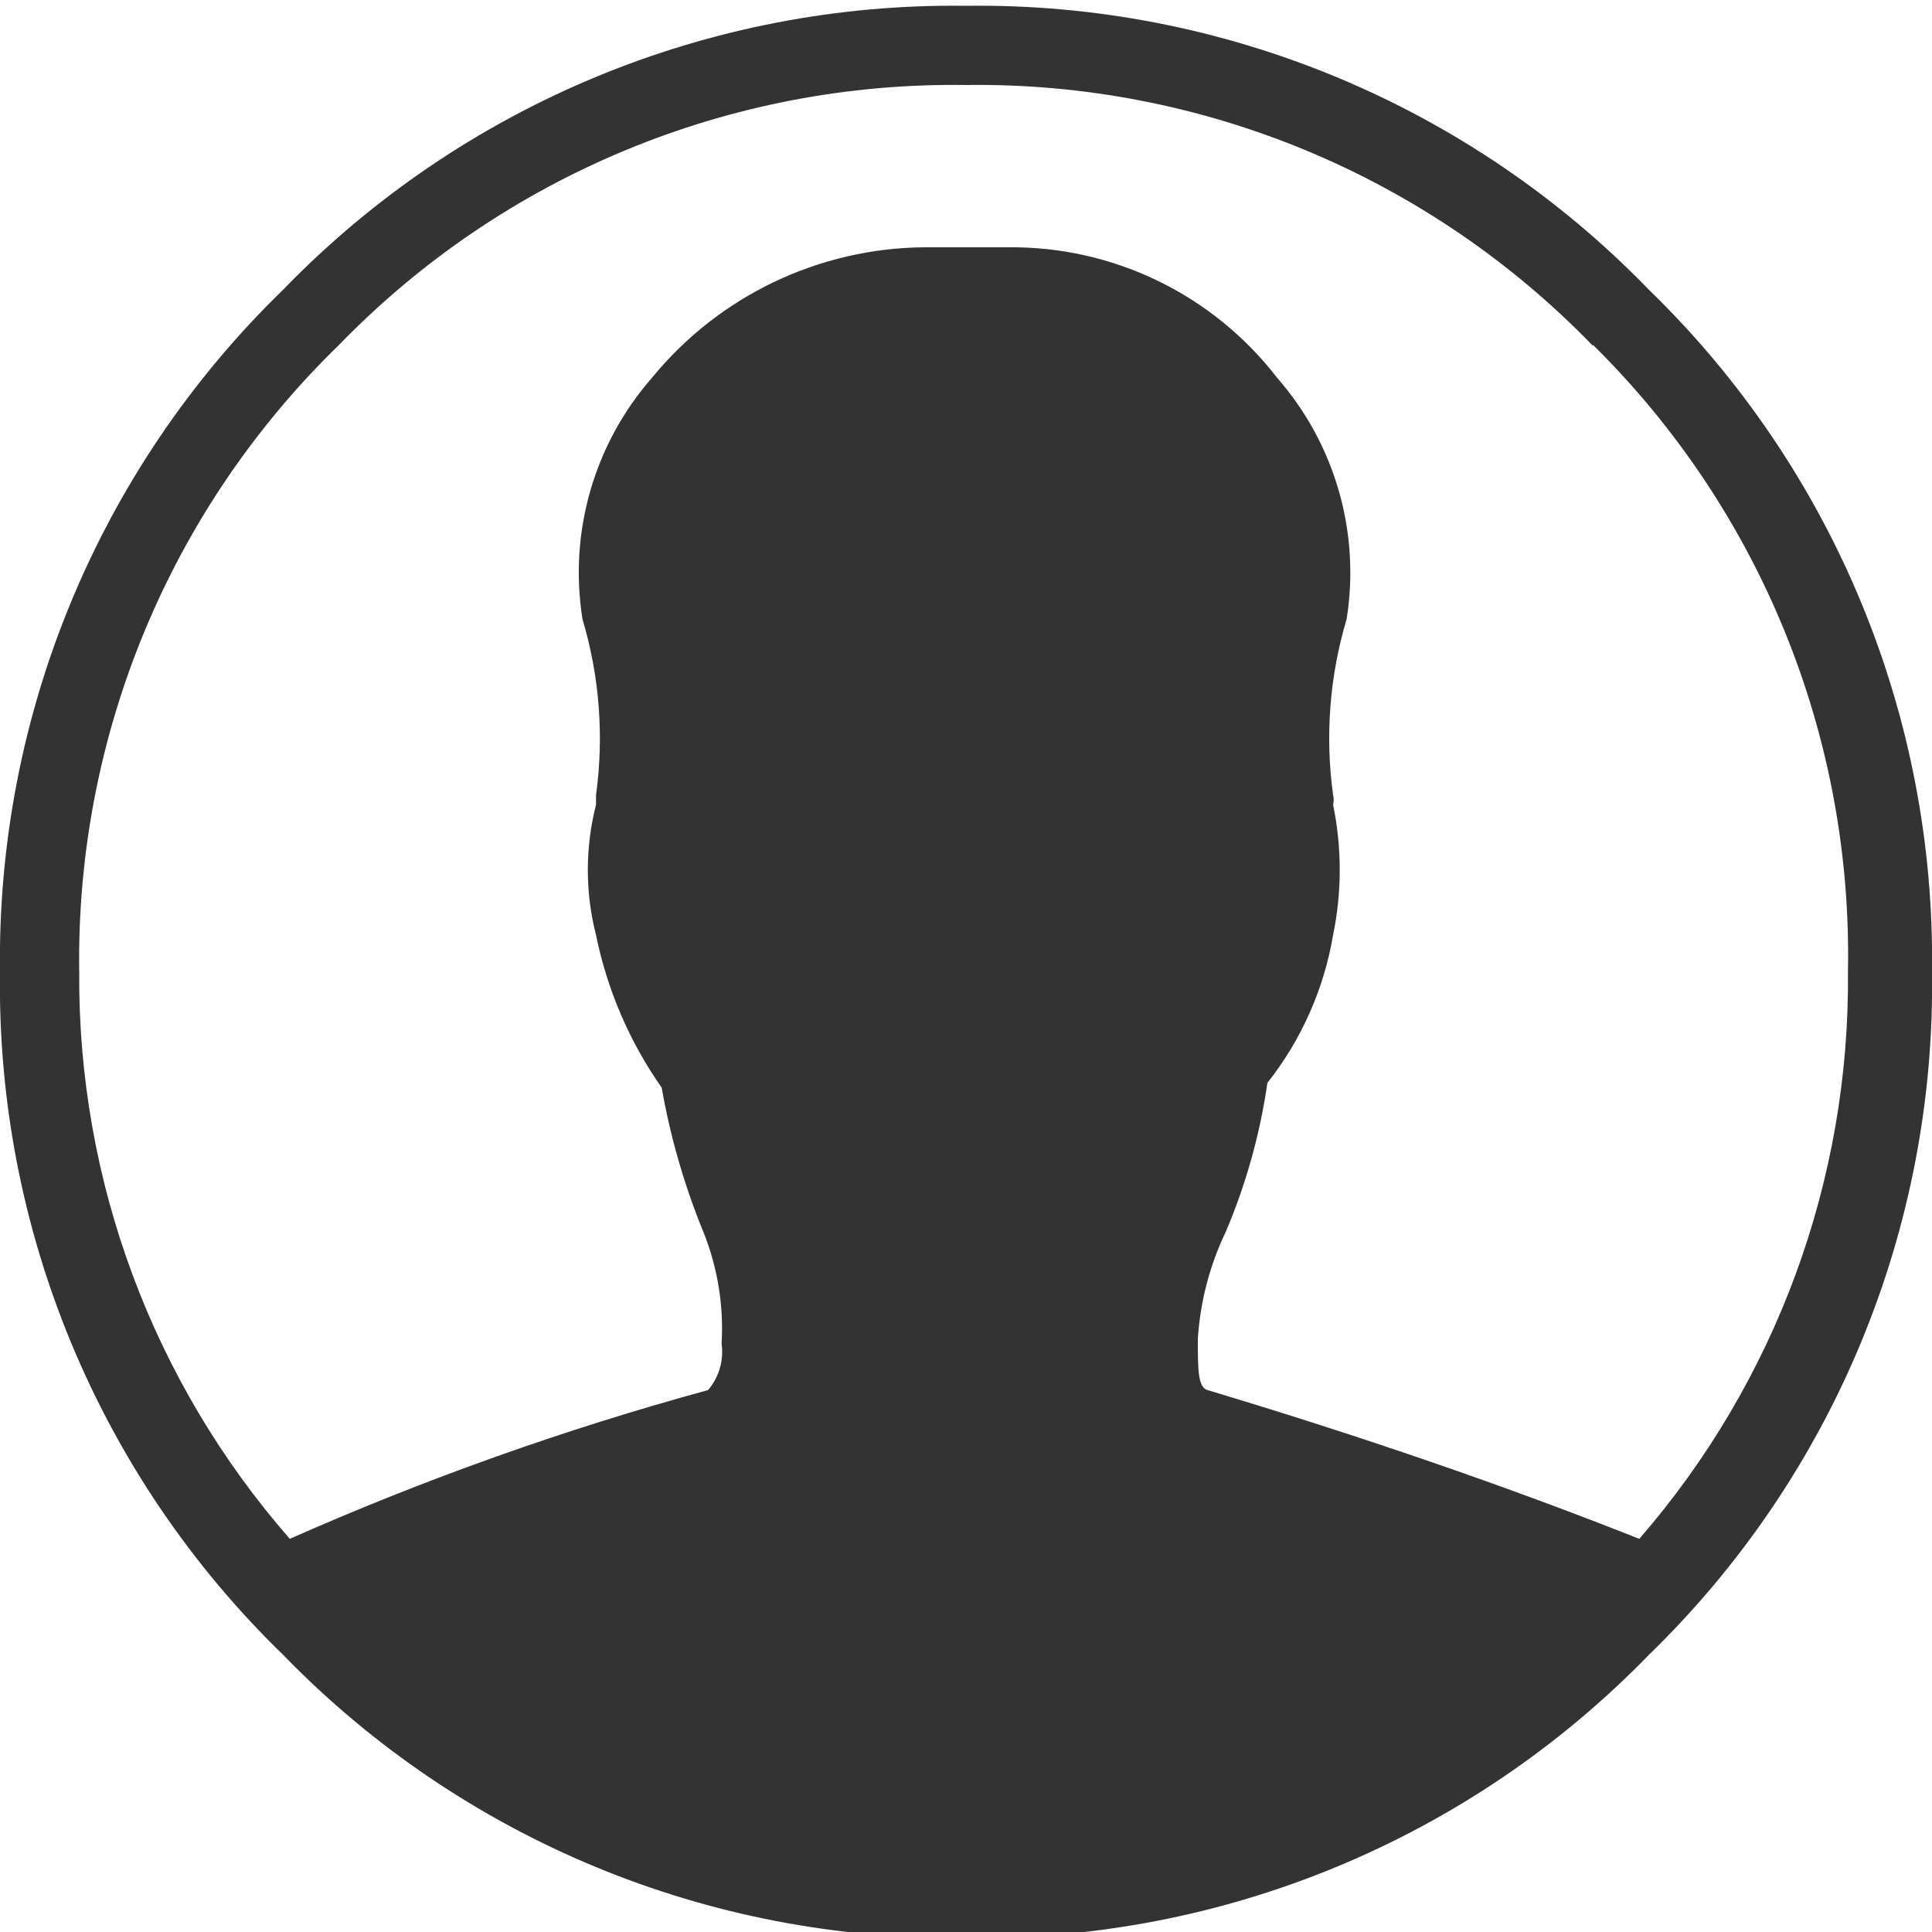
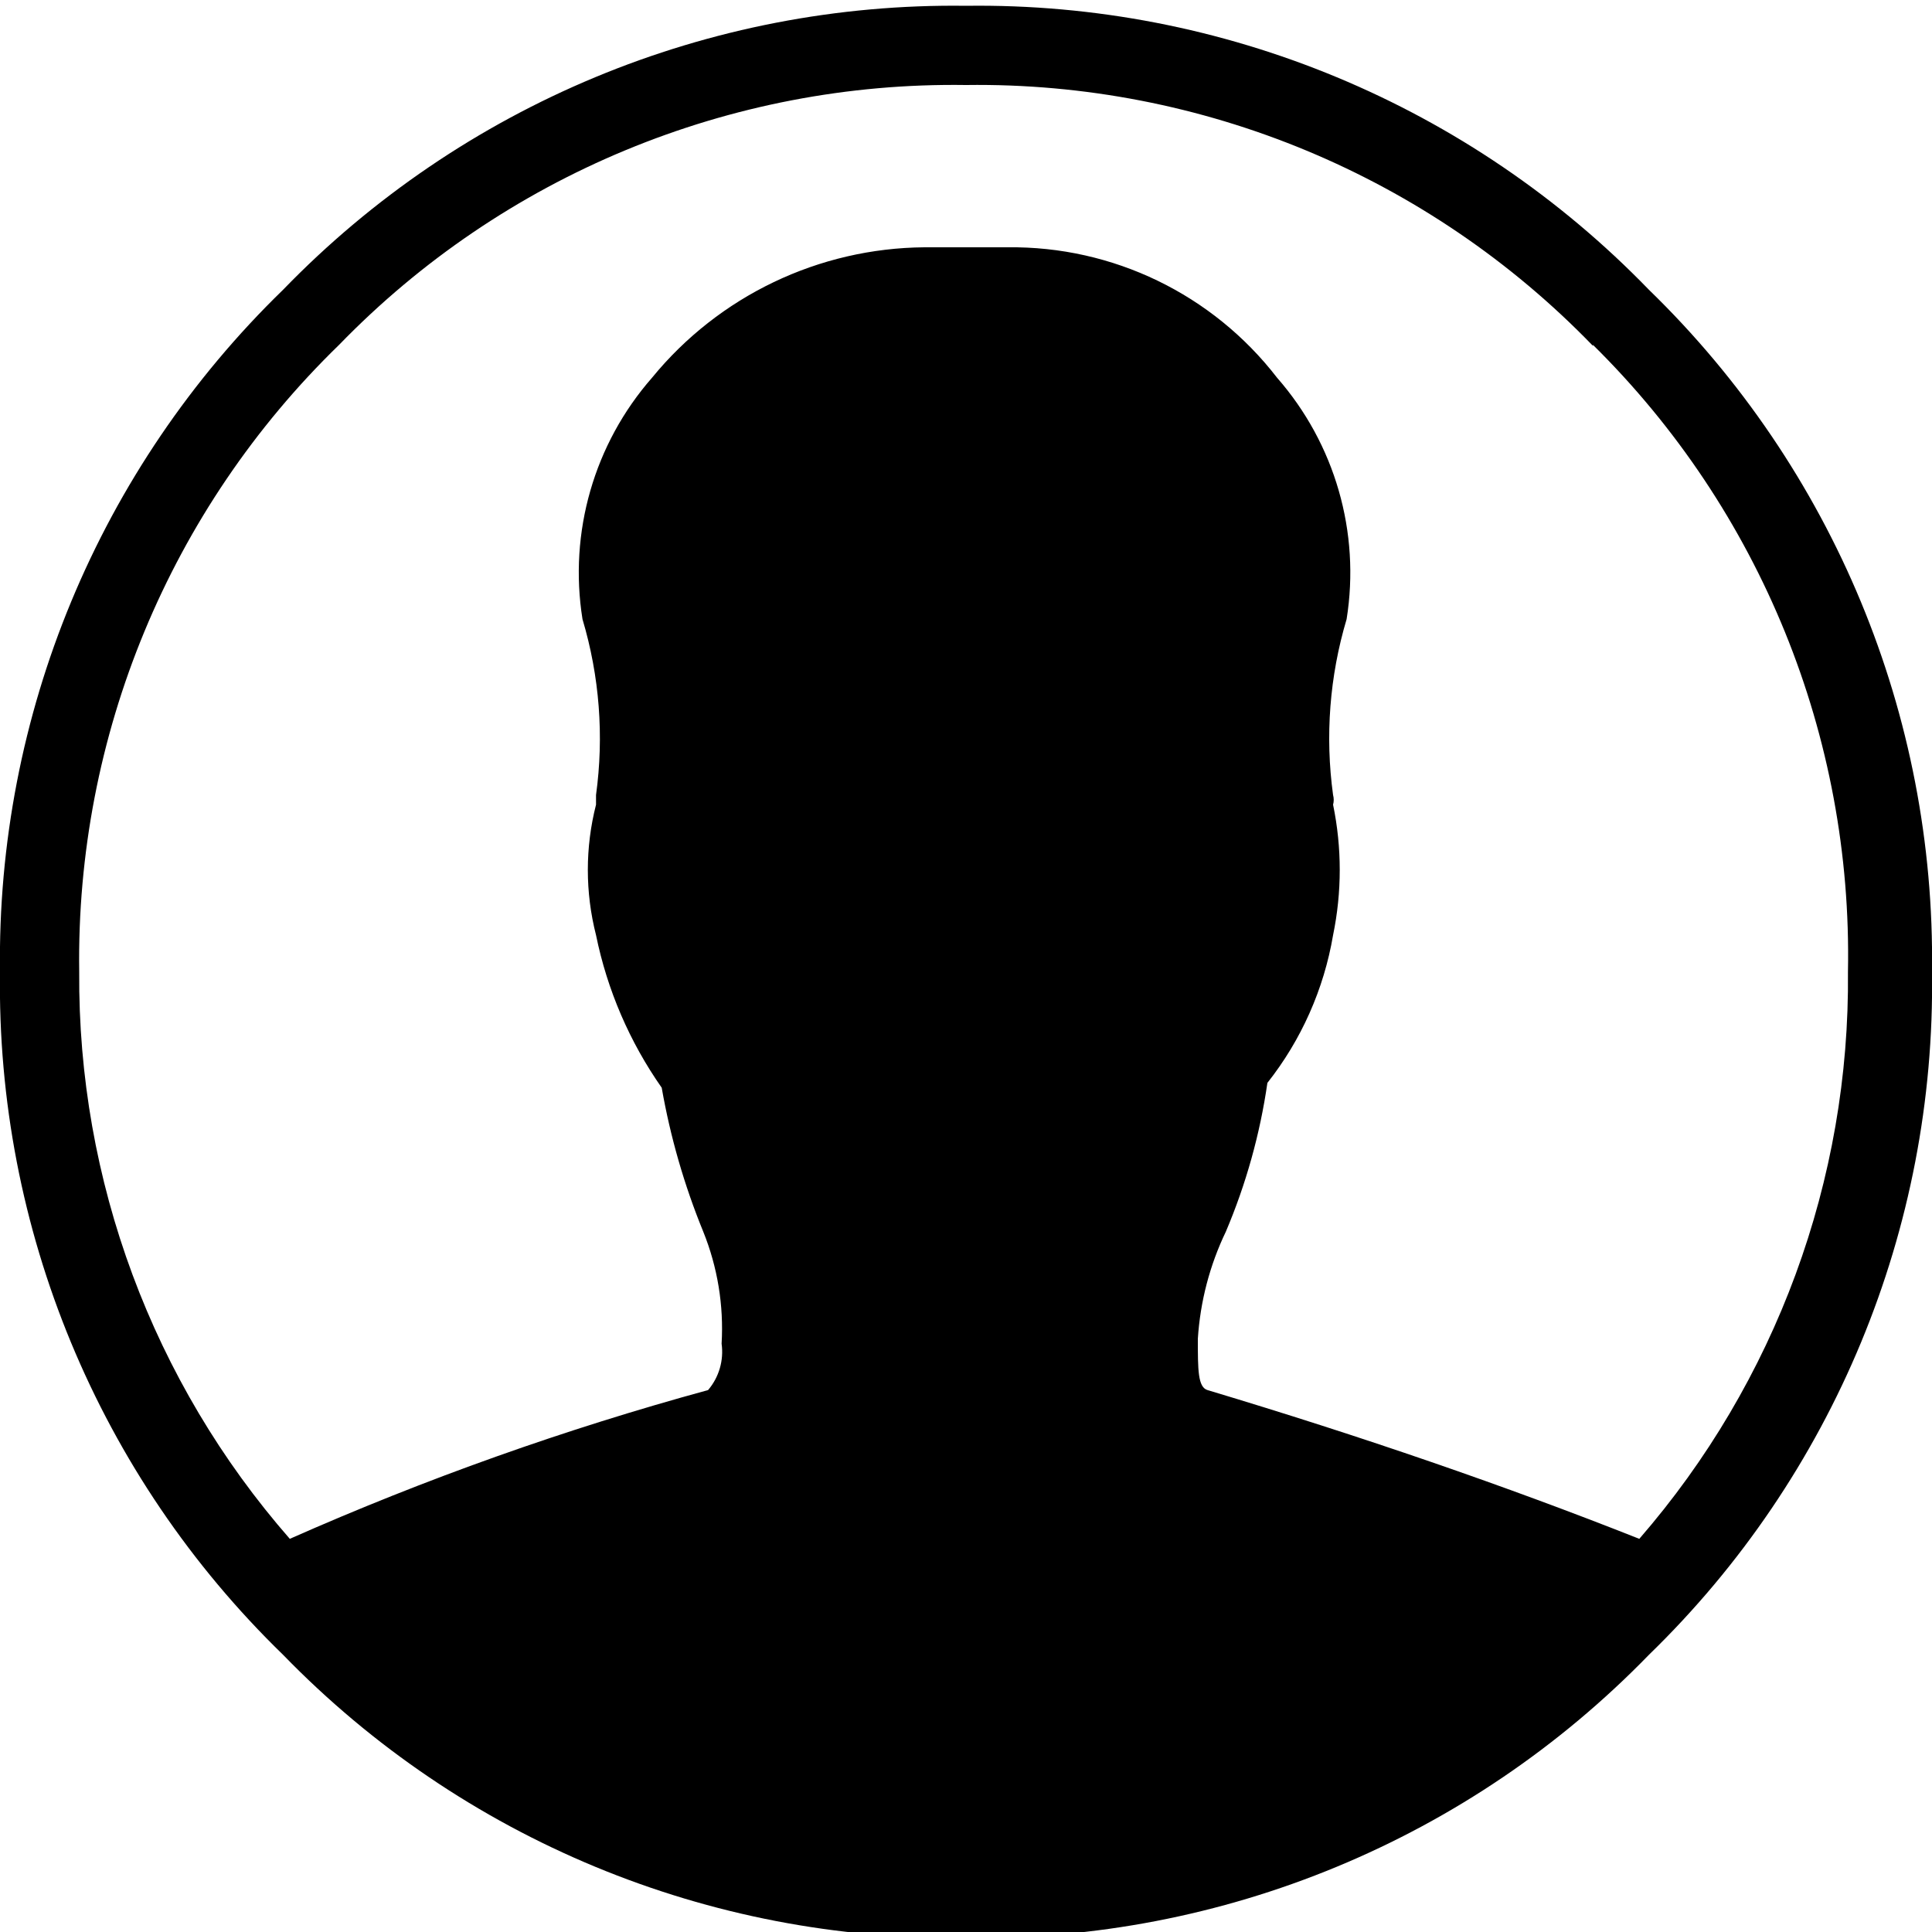
<svg xmlns="http://www.w3.org/2000/svg" id="Layer_1" data-name="Layer 1" viewBox="0 0 20 20">
-   <defs>
-     <style>.cls-1{fill:#333;}</style>
-   </defs>
-   <path class="cls-1" d="M2.93,3A9.66,9.66,0,0,1,10,.06,9.66,9.66,0,0,1,17.07,3,9.66,9.66,0,0,1,20,10.06a9.66,9.66,0,0,1-2.93,7.07A9.66,9.66,0,0,1,10,20.06a9.66,9.66,0,0,1-7.07-2.93A9.66,9.66,0,0,1,0,10.06,9.66,9.66,0,0,1,2.93,3Zm13.56.58A8.86,8.86,0,0,0,10,.88,8.86,8.86,0,0,0,3.51,3.57,8.87,8.87,0,0,0,.82,10.06,8.82,8.82,0,0,0,3,15.93a30.64,30.64,0,0,1,4.33-1.54.61.61,0,0,0,.14-.48,2.68,2.68,0,0,0-.19-1.16,7.23,7.23,0,0,1-.43-1.49,4.22,4.22,0,0,1-.68-1.58,2.73,2.73,0,0,1,0-1.35v-.1a4.31,4.31,0,0,0-.14-1.82,3.06,3.06,0,0,1,.72-2.5A3.68,3.68,0,0,1,9.57,2.56h.86a3.47,3.47,0,0,1,2.79,1.35,3.06,3.06,0,0,1,.72,2.5,4.31,4.31,0,0,0-.14,1.82.19.19,0,0,1,0,.1,3.34,3.34,0,0,1,0,1.35,3.38,3.38,0,0,1-.68,1.53,6.21,6.21,0,0,1-.43,1.54,3,3,0,0,0-.29,1.11c0,.32,0,.5.1.53q2.4.72,4.47,1.54a8.82,8.82,0,0,0,2.16-5.87A8.87,8.87,0,0,0,16.49,3.57Z" />
+   <path d="M2.93,3A9.66,9.66,0,0,1,10,.06,9.66,9.66,0,0,1,17.07,3,9.66,9.66,0,0,1,20,10.06a9.66,9.66,0,0,1-2.93,7.07A9.66,9.66,0,0,1,10,20.06a9.66,9.66,0,0,1-7.07-2.93A9.66,9.66,0,0,1,0,10.06,9.66,9.66,0,0,1,2.93,3Zm13.56.58A8.86,8.86,0,0,0,10,.88,8.86,8.86,0,0,0,3.51,3.57,8.87,8.87,0,0,0,.82,10.06,8.82,8.82,0,0,0,3,15.93a30.64,30.64,0,0,1,4.33-1.54.61.61,0,0,0,.14-.48,2.68,2.68,0,0,0-.19-1.16,7.23,7.23,0,0,1-.43-1.49,4.22,4.22,0,0,1-.68-1.58,2.73,2.73,0,0,1,0-1.35v-.1a4.31,4.31,0,0,0-.14-1.82,3.06,3.06,0,0,1,.72-2.5A3.68,3.68,0,0,1,9.57,2.56h.86a3.47,3.47,0,0,1,2.79,1.35,3.06,3.06,0,0,1,.72,2.5,4.31,4.31,0,0,0-.14,1.82.19.19,0,0,1,0,.1,3.34,3.34,0,0,1,0,1.35,3.38,3.38,0,0,1-.68,1.53,6.21,6.21,0,0,1-.43,1.54,3,3,0,0,0-.29,1.11c0,.32,0,.5.1.53q2.4.72,4.47,1.54a8.82,8.82,0,0,0,2.16-5.87A8.87,8.87,0,0,0,16.49,3.57Z" />
</svg>
